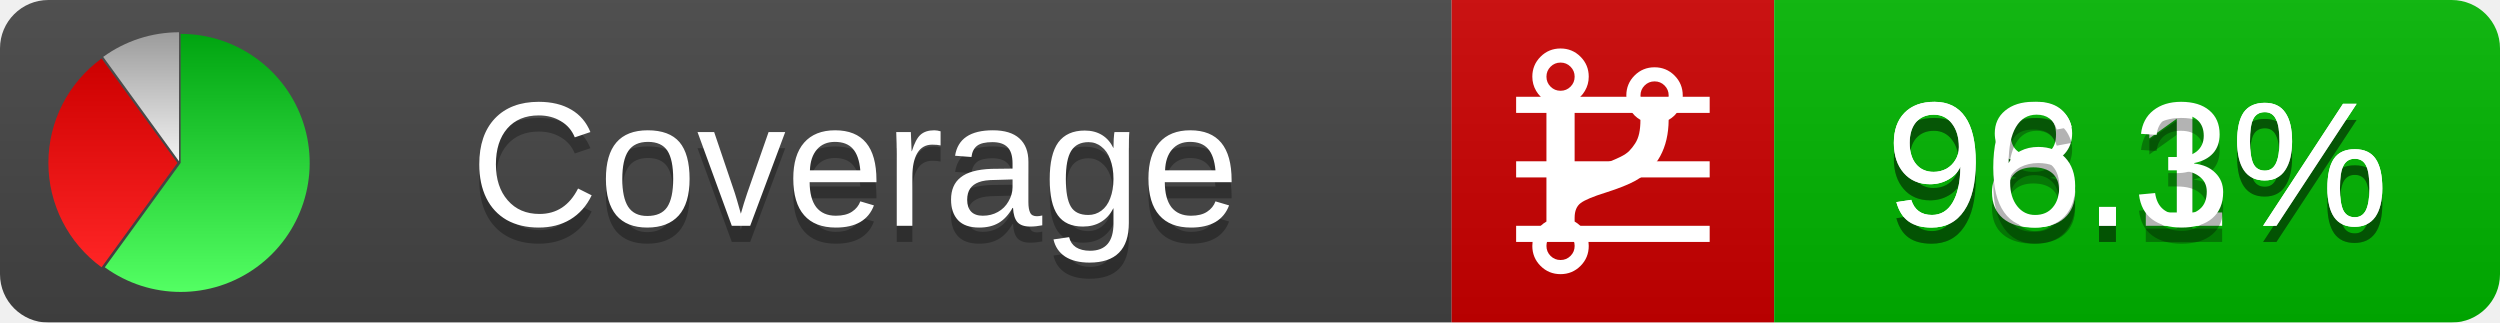
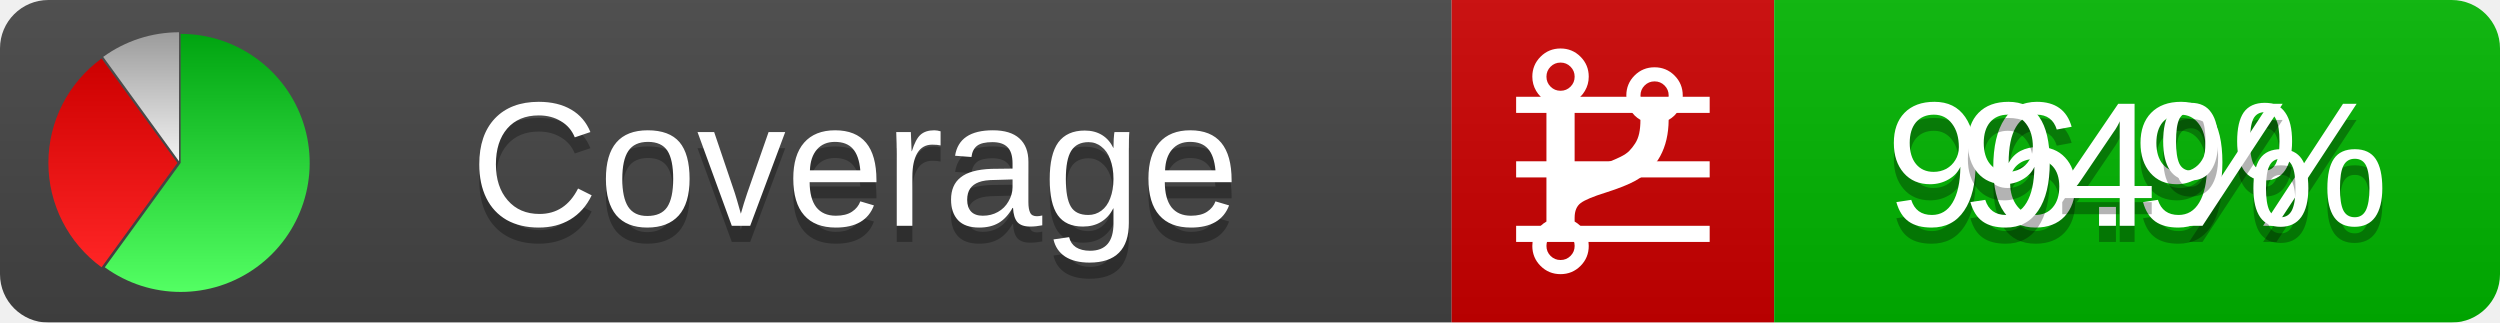
<svg xmlns="http://www.w3.org/2000/svg" xmlns:xlink="http://www.w3.org/1999/xlink" width="155" height="20">
  <style type="text/css">
          
            @keyframes fadeout {
              0 % { visibility: visible; opacity: 1; }
              40% { visibility: visible; opacity: 1; }
              50% { visibility: hidden; opacity: 0; }
              90% { visibility: hidden; opacity: 0; }
              100% { visibility: visible; opacity: 1; }
            }
            @keyframes fadein {
              0% { visibility: hidden; opacity: 0; }
              40% { visibility: hidden; opacity: 0; }
              50% { visibility: visible; opacity: 1; }
              90% { visibility: visible; opacity: 1; }
              100% { visibility: hidden; opacity: 0; }
            }
            .linecoverage {
                animation-duration: 10s;
                animation-name: fadeout;
                animation-iteration-count: infinite;
            }
            .branchcoverage {
                animation-duration: 10s;
                animation-name: fadein;
                animation-iteration-count: infinite;
            }
          
    </style>
  <defs>
    <linearGradient id="gradient" x2="0" y2="100%">
      <stop offset="0" stop-color="#bbb" stop-opacity=".1" />
      <stop offset="1" stop-opacity=".1" />
    </linearGradient>
    <linearGradient id="green" x2="0" y2="100%">
      <stop offset="0" stop-color="#00A410" />
      <stop offset="1" stop-color="#53FF63" />
    </linearGradient>
    <linearGradient id="red" x2="0" y2="100%">
      <stop offset="0" stop-color="#C00" />
      <stop offset="1" stop-color="#FF2525" />
    </linearGradient>
    <linearGradient id="gray" x2="0" y2="100%">
      <stop offset="0" stop-color="#9B9B9B" />
      <stop offset="1" stop-color="#F3F3F3" />
    </linearGradient>
    <mask id="mask">
      <rect width="155" height="20" rx="3" fill="#fff" />
    </mask>
    <g id="icon">
      <path style="fill:url(#green);" d="M205,202.5 l0,-200 a200,200 0 1,1 -117.558,361.803 z" />
      <path style="fill:url(#red);" d="M200,202.5 l-117.558,161.803 a200,200 0 0,1 0,-323.607 z" />
      <path style="fill:url(#gray);" d="M202.5,200 l-117.558,-161.803 a200,200 0 0,1 117.558,-38.196 z" />
    </g>
  </defs>
  <g mask="url(#mask)">
    <rect x="0" y="0" width="90" height="20" fill="#444" />
    <rect x="90" y="0" width="20" height="20" fill="#c00" />
    <rect x="110" y="0" width="45" height="20" fill="#00B600" />
    <rect x="0" y="0" width="155" height="20" fill="url(#gradient)" />
  </g>
  <g>
    <path class="linecoverage" stroke="#fff" d="M94 6.5 h12 M94 10.5 h12 M94 14.5 h12" />
    <path class="branchcoverage" fill="#fff" d="m 97.628,15.247 q 0,-0.364 -0.255,-0.619 -0.255,-0.255 -0.619,-0.255 -0.364,0 -0.619,0.255 -0.255,0.255 -0.255,0.619 0,0.364 0.255,0.619 0.255,0.255 0.619,0.255 0.364,0 0.619,-0.255 0.255,-0.255 0.255,-0.619 z m 0,-10.493 q 0,-0.364 -0.255,-0.619 -0.255,-0.255 -0.619,-0.255 -0.364,0 -0.619,0.255 -0.255,0.255 -0.255,0.619 0,0.364 0.255,0.619 0.255,0.255 0.619,0.255 0.364,0 0.619,-0.255 0.255,-0.255 0.255,-0.619 z m 5.83,1.166 q 0,-0.364 -0.255,-0.619 -0.255,-0.255 -0.619,-0.255 -0.364,0 -0.619,0.255 -0.255,0.255 -0.255,0.619 0,0.364 0.255,0.619 0.255,0.255 0.619,0.255 0.364,0 0.619,-0.255 0.255,-0.255 0.255,-0.619 z m 0.874,0 q 0,0.474 -0.237,0.879 -0.237,0.405 -0.638,0.633 -0.018,2.614 -2.059,3.771 -0.619,0.346 -1.849,0.738 -1.166,0.364 -1.544,0.647 -0.378,0.282 -0.378,0.911 l 0,0.237 q 0.401,0.228 0.638,0.633 0.237,0.405 0.237,0.879 0,0.729 -0.51,1.239 -0.51,0.51 -1.239,0.51 -0.729,0 -1.239,-0.51 -0.51,-0.51 -0.51,-1.239 0,-0.474 0.237,-0.879 0.237,-0.405 0.638,-0.633 l 0,-7.469 q -0.401,-0.228 -0.638,-0.633 -0.237,-0.405 -0.237,-0.879 0,-0.729 0.51,-1.239 0.51,-0.51 1.239,-0.51 0.729,0 1.239,0.51 0.51,0.51 0.51,1.239 0,0.474 -0.237,0.879 -0.237,0.405 -0.638,0.633 l 0,4.527 q 0.492,-0.237 1.403,-0.519 0.501,-0.155 0.797,-0.269 0.296,-0.114 0.642,-0.282 0.346,-0.169 0.537,-0.36 0.191,-0.191 0.369,-0.465 0.178,-0.273 0.255,-0.633 0.077,-0.36 0.077,-0.833 -0.401,-0.228 -0.638,-0.633 -0.237,-0.405 -0.237,-0.879 0,-0.729 0.51,-1.239 0.51,-0.51 1.239,-0.51 0.729,0 1.239,0.51 0.51,0.51 0.51,1.239 z" />
  </g>
  <g fill="#fff" text-anchor="middle" font-family="Verdana,Arial,Geneva,sans-serif" font-size="11">
    <a xlink:href="https://github.com/danielpalme/ReportGenerator" target="_top">
      <use xlink:href="#icon" transform="translate(3,2) scale(.04)" />
    </a>
    <text x="53" y="15" fill="#010101" fill-opacity=".3">Coverage</text>
    <text x="53" y="14" fill="#fff">Coverage</text>
-     <text class="linecoverage" x="132.5" y="15" fill="#010101" fill-opacity=".3">98.1%</text>
-     <text class="linecoverage" x="132.5" y="14">98.1%</text>
-     <text class="branchcoverage" x="132.5" y="15" fill="#010101" fill-opacity=".3">96.3%</text>
-     <text class="branchcoverage" x="132.5" y="14">96.3%</text>
+     <text class="linecoverage" x="132.5" y="15" fill="#010101" fill-opacity=".3">96.9%</text>
+     <text class="linecoverage" x="132.5" y="14">96.9%</text>
+     <text class="branchcoverage" x="132.5" y="15" fill="#010101" fill-opacity=".3">94%</text>
+     <text class="branchcoverage" x="132.5" y="14">94%</text>
  </g>
  <g>
    <rect class="linecoverage" x="90" y="0" width="65" height="20" fill-opacity="0" />
    <rect class="branchcoverage" x="90" y="0" width="65" height="20" fill-opacity="0" />
  </g>
</svg>
